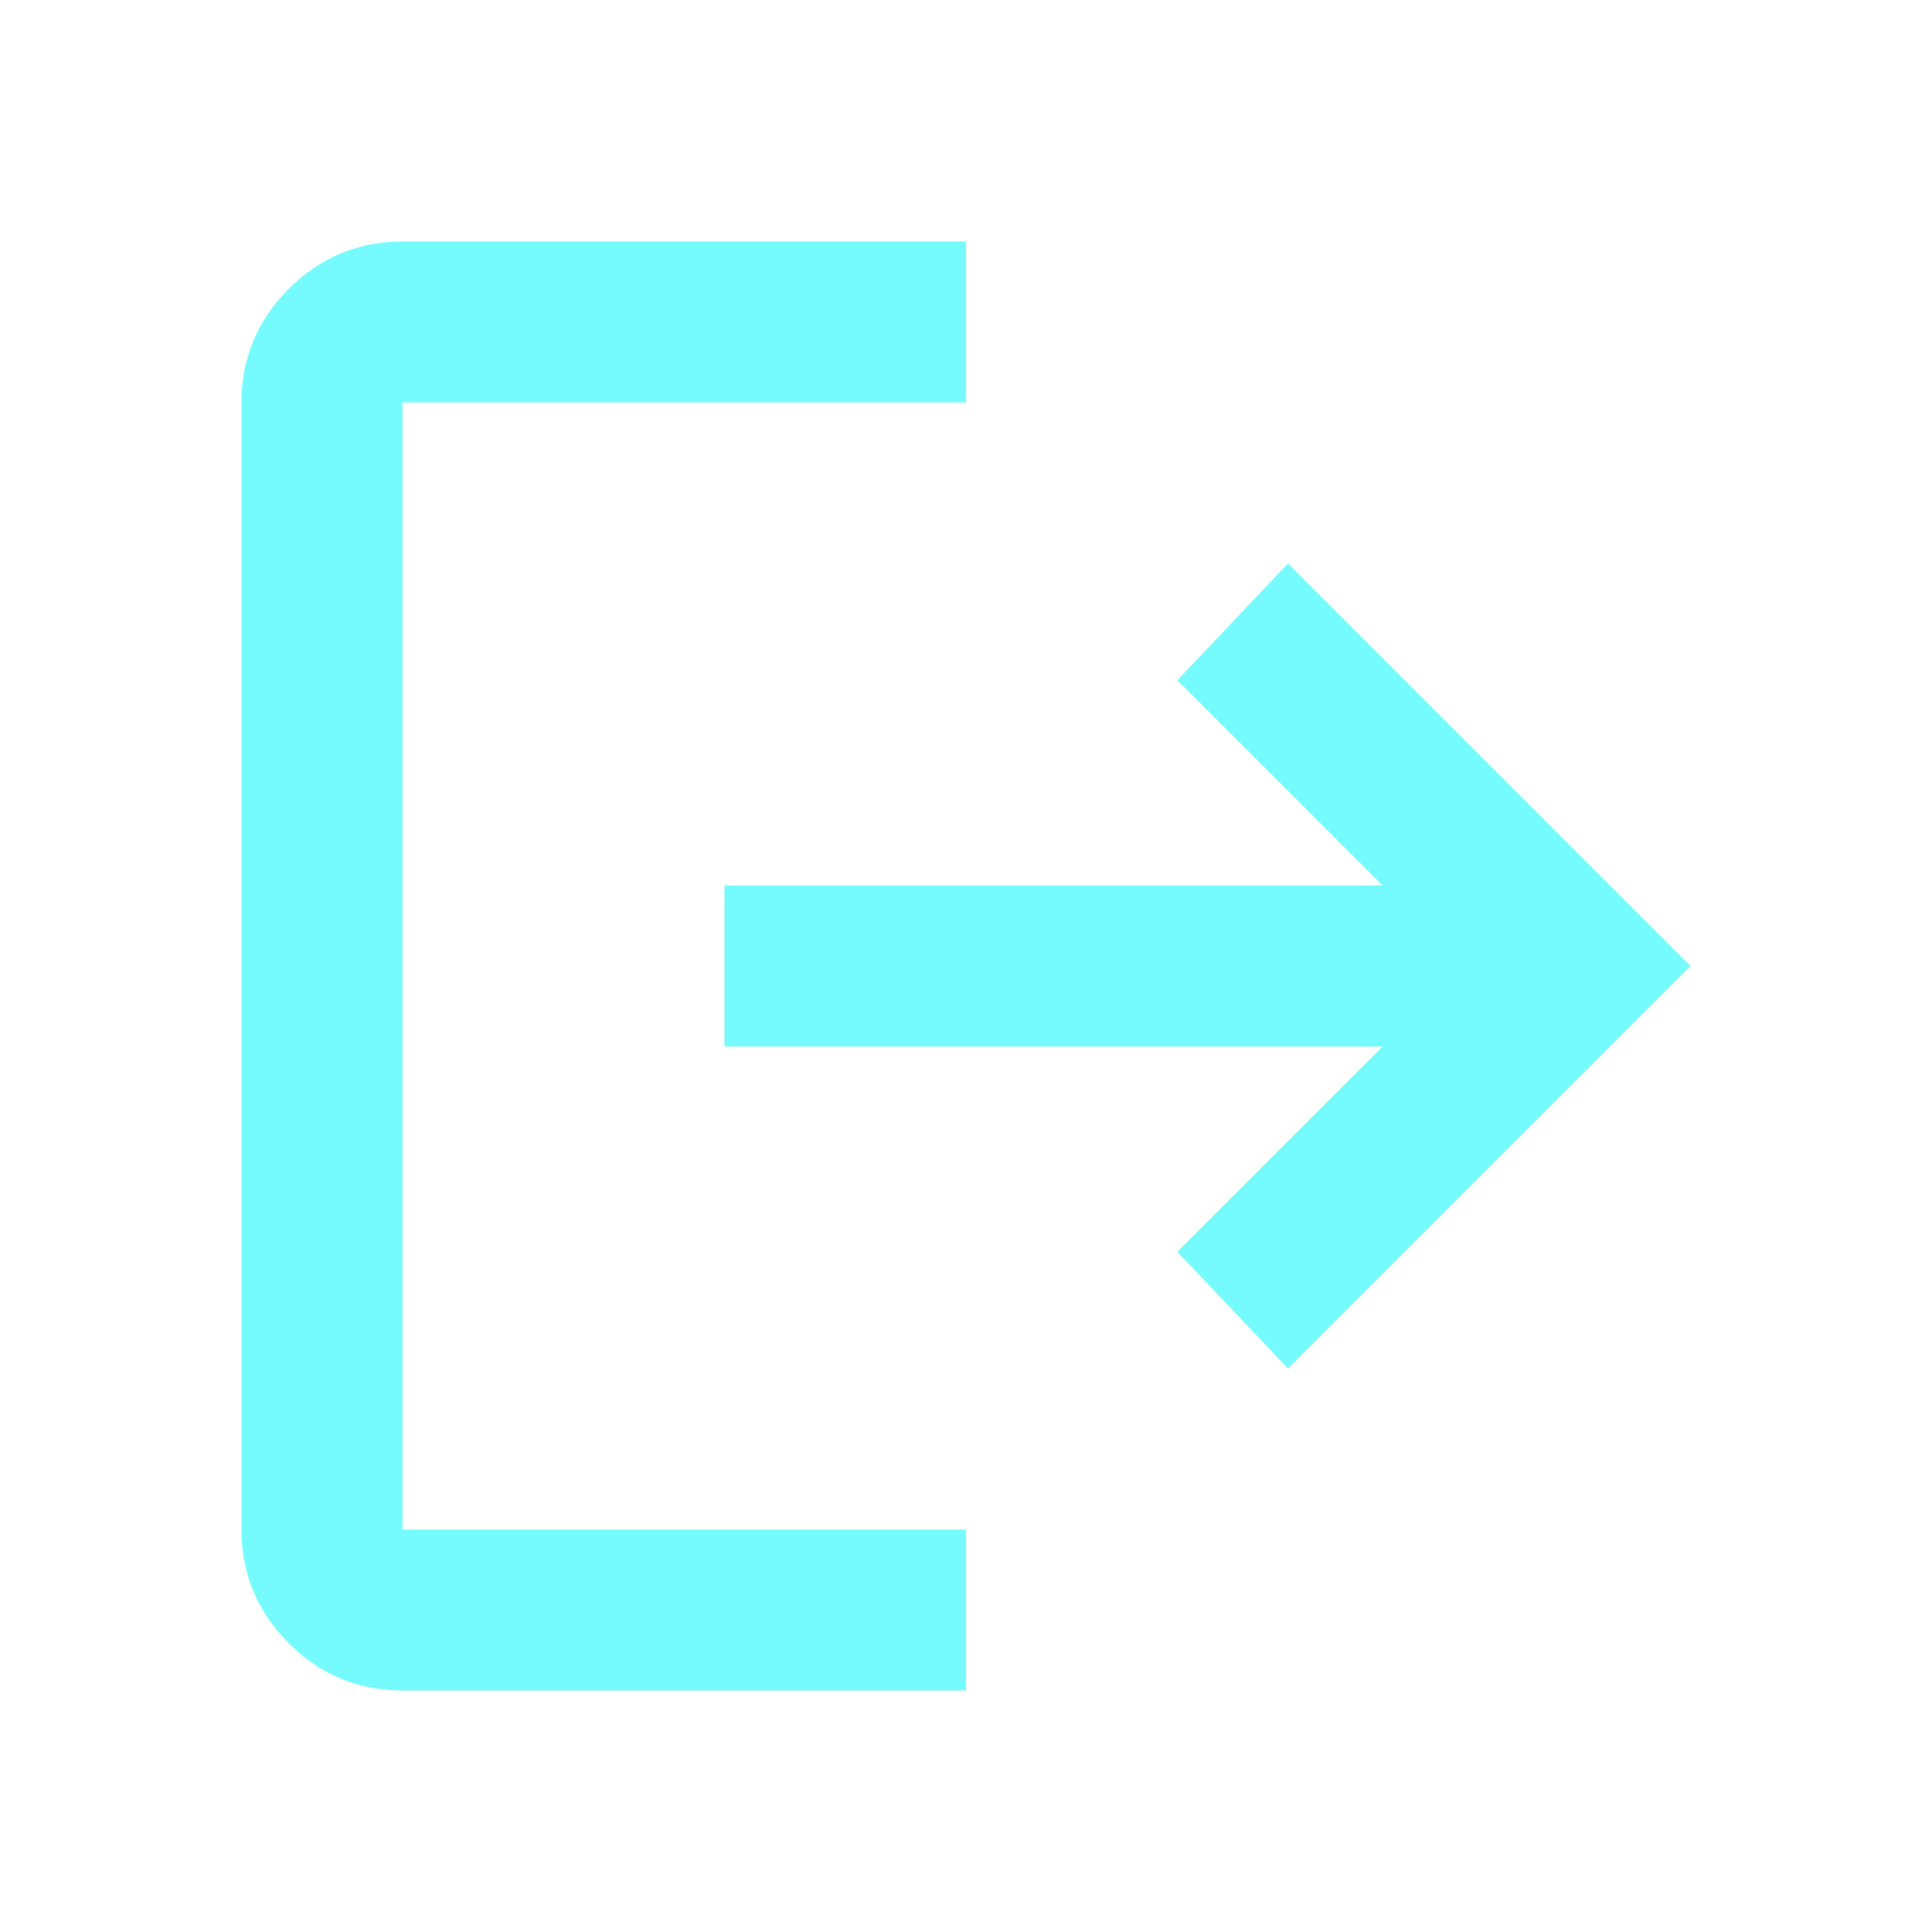
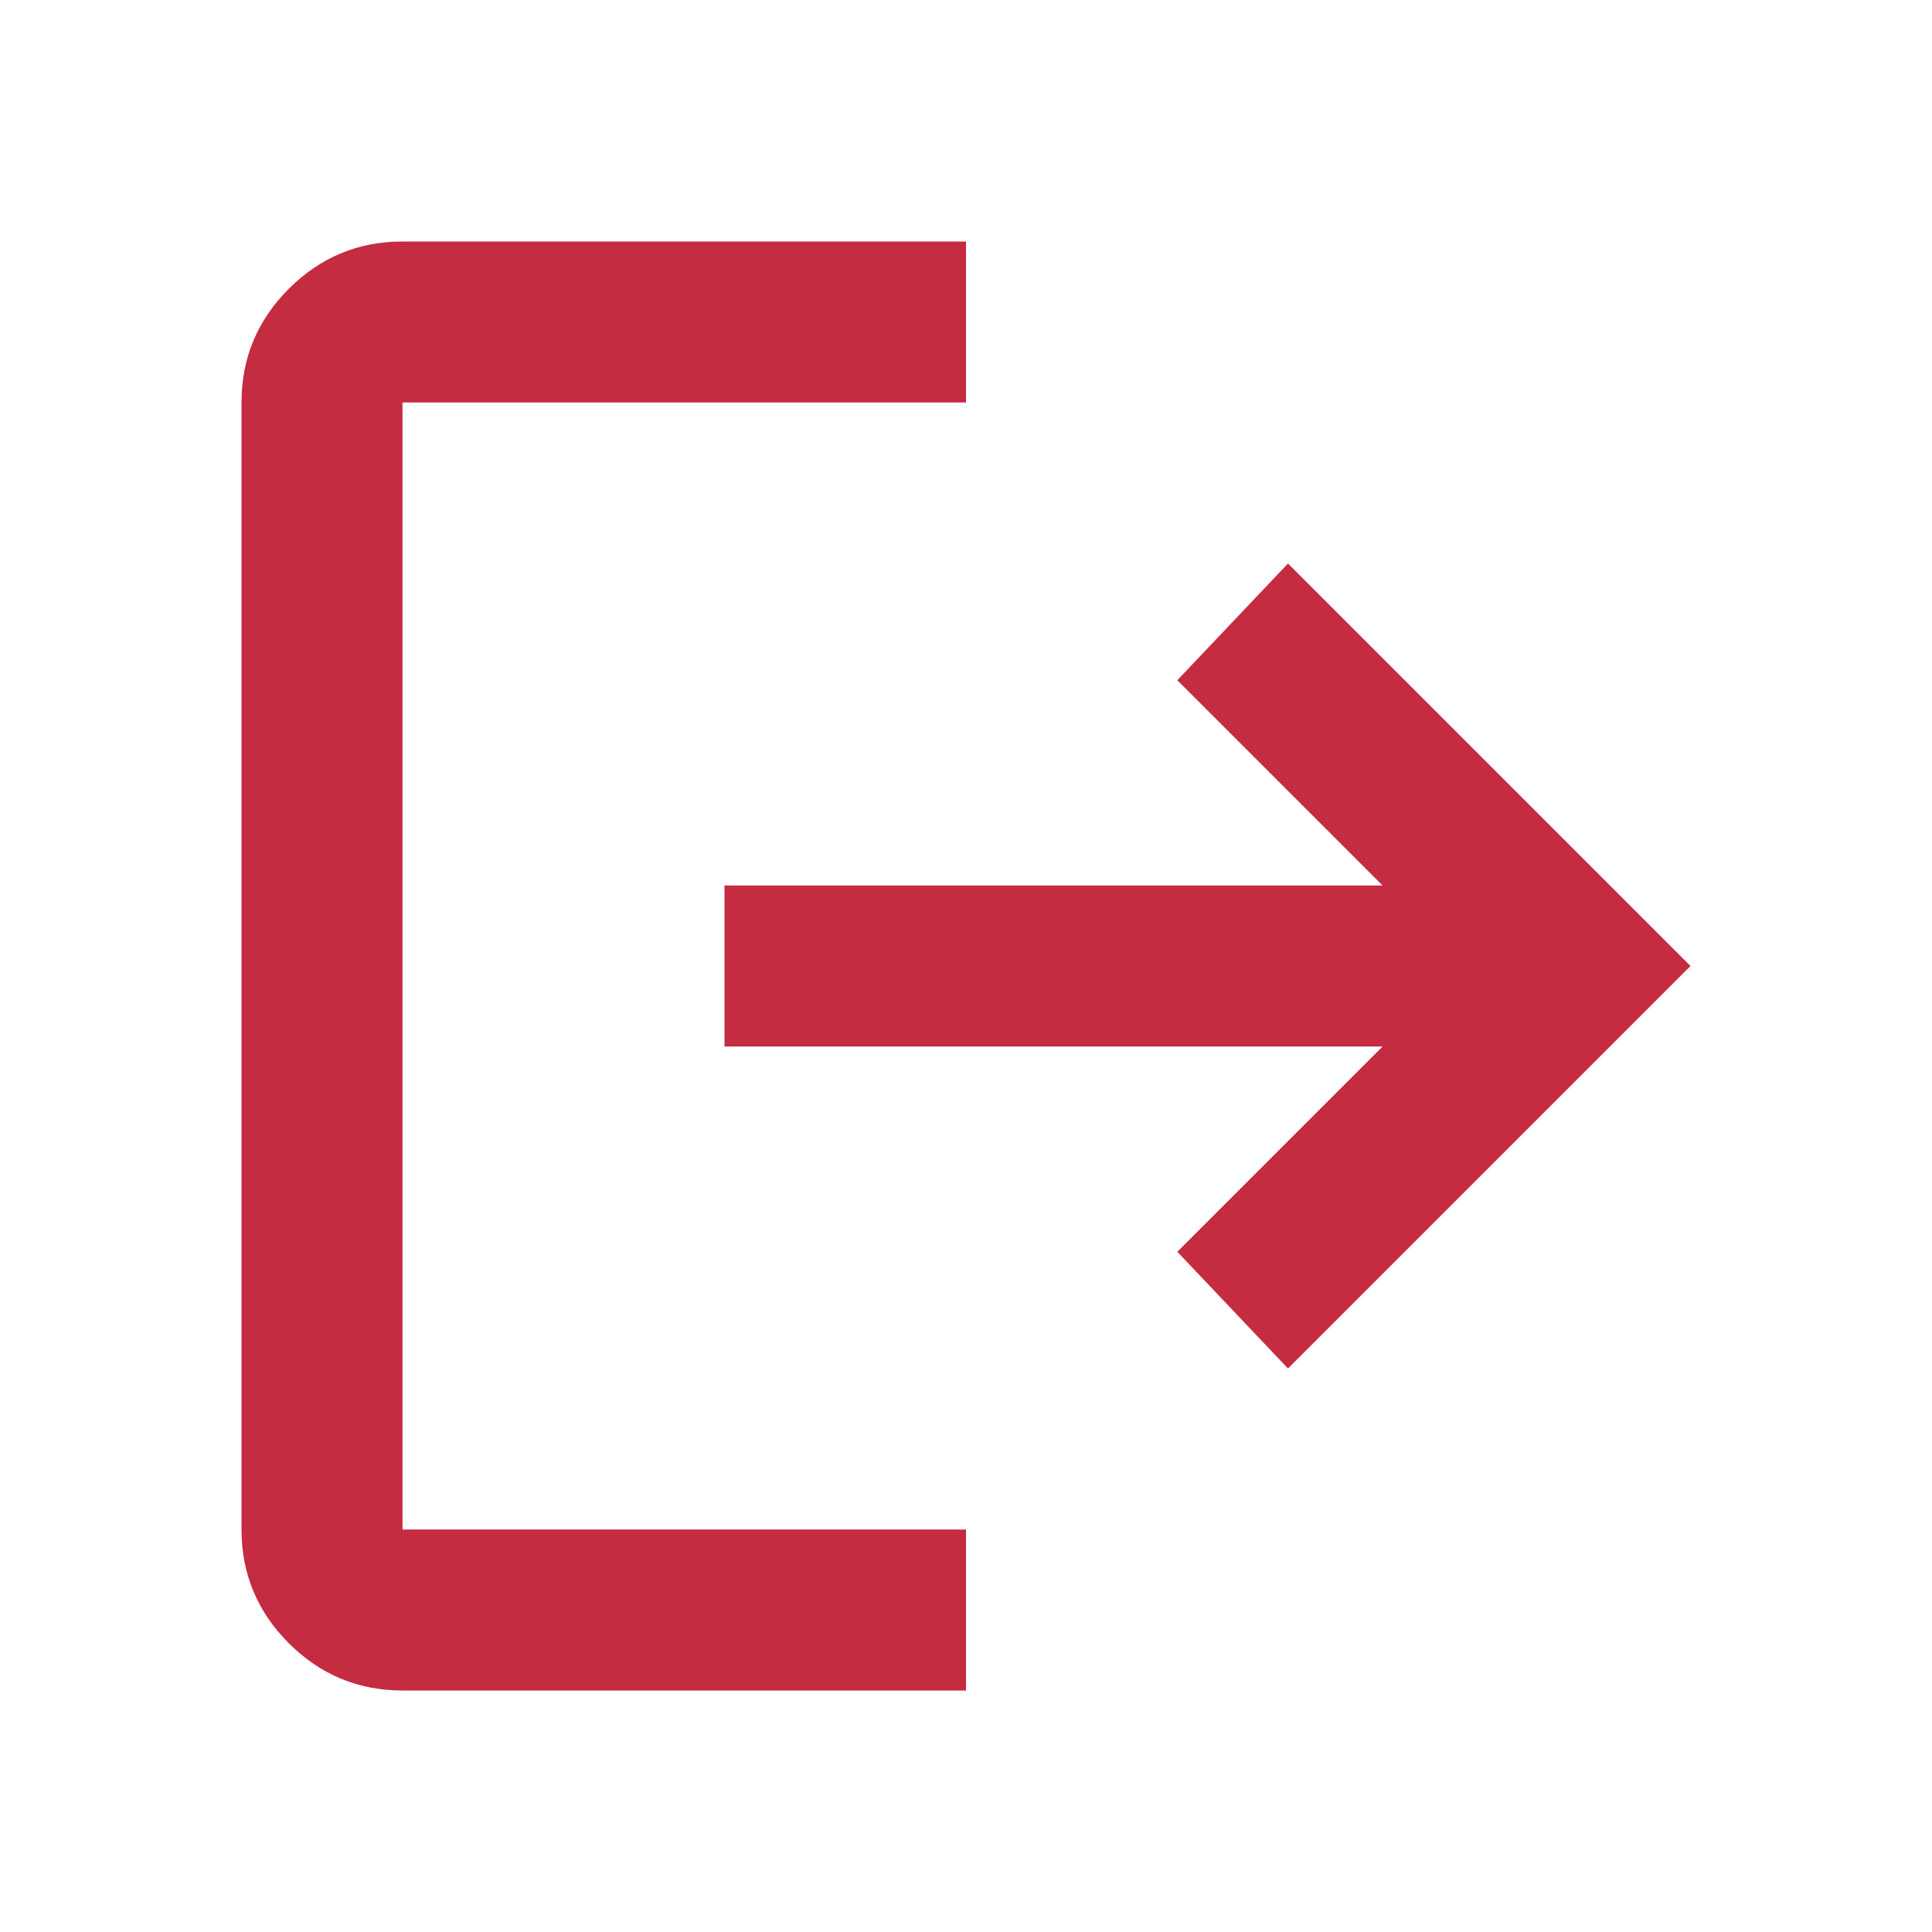
- <svg xmlns="http://www.w3.org/2000/svg" height="24px" viewBox="0 -960 960 960" width="24px" fill="#75FBFD">
+ <svg xmlns="http://www.w3.org/2000/svg" height="24px" viewBox="0 -960 960 960" width="24px" fill="#C52B41">
  <path d="M200-120q-33 0-56.5-23.5T120-200v-560q0-33 23.5-56.5T200-840h280v80H200v560h280v80H200Zm440-160-55-58 102-102H360v-80h327L585-622l55-58 200 200-200 200Z" />
</svg>
